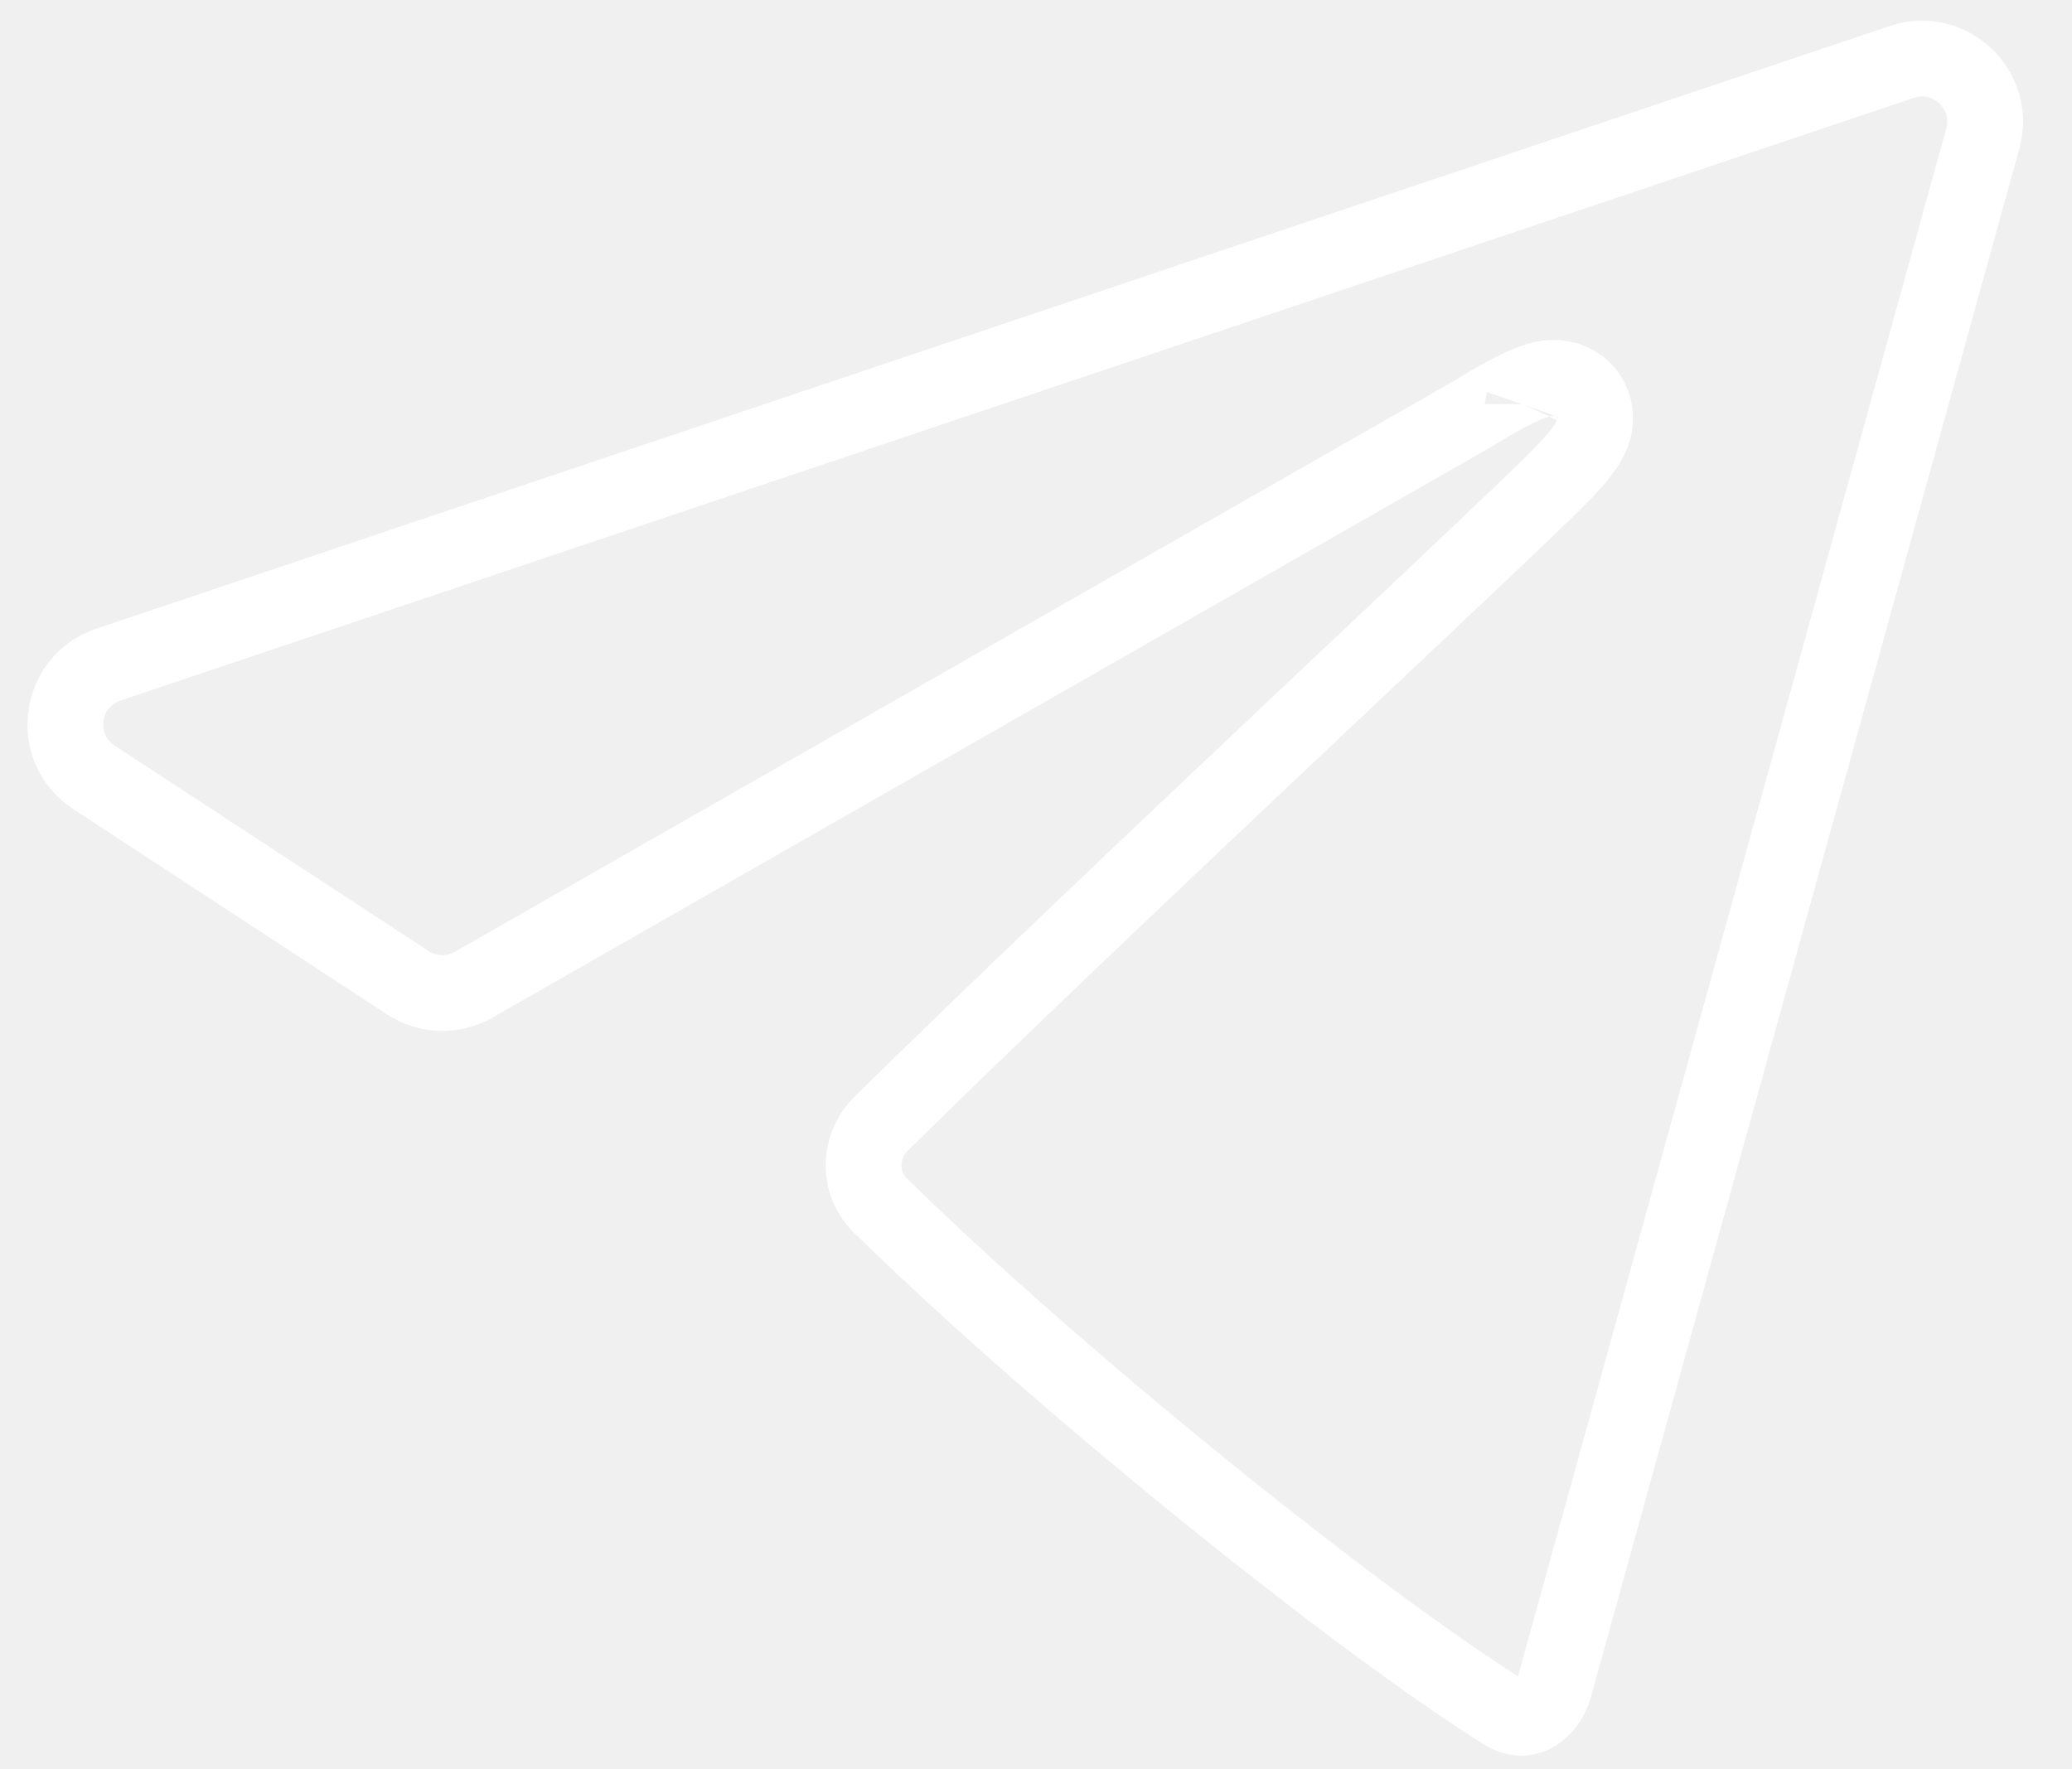
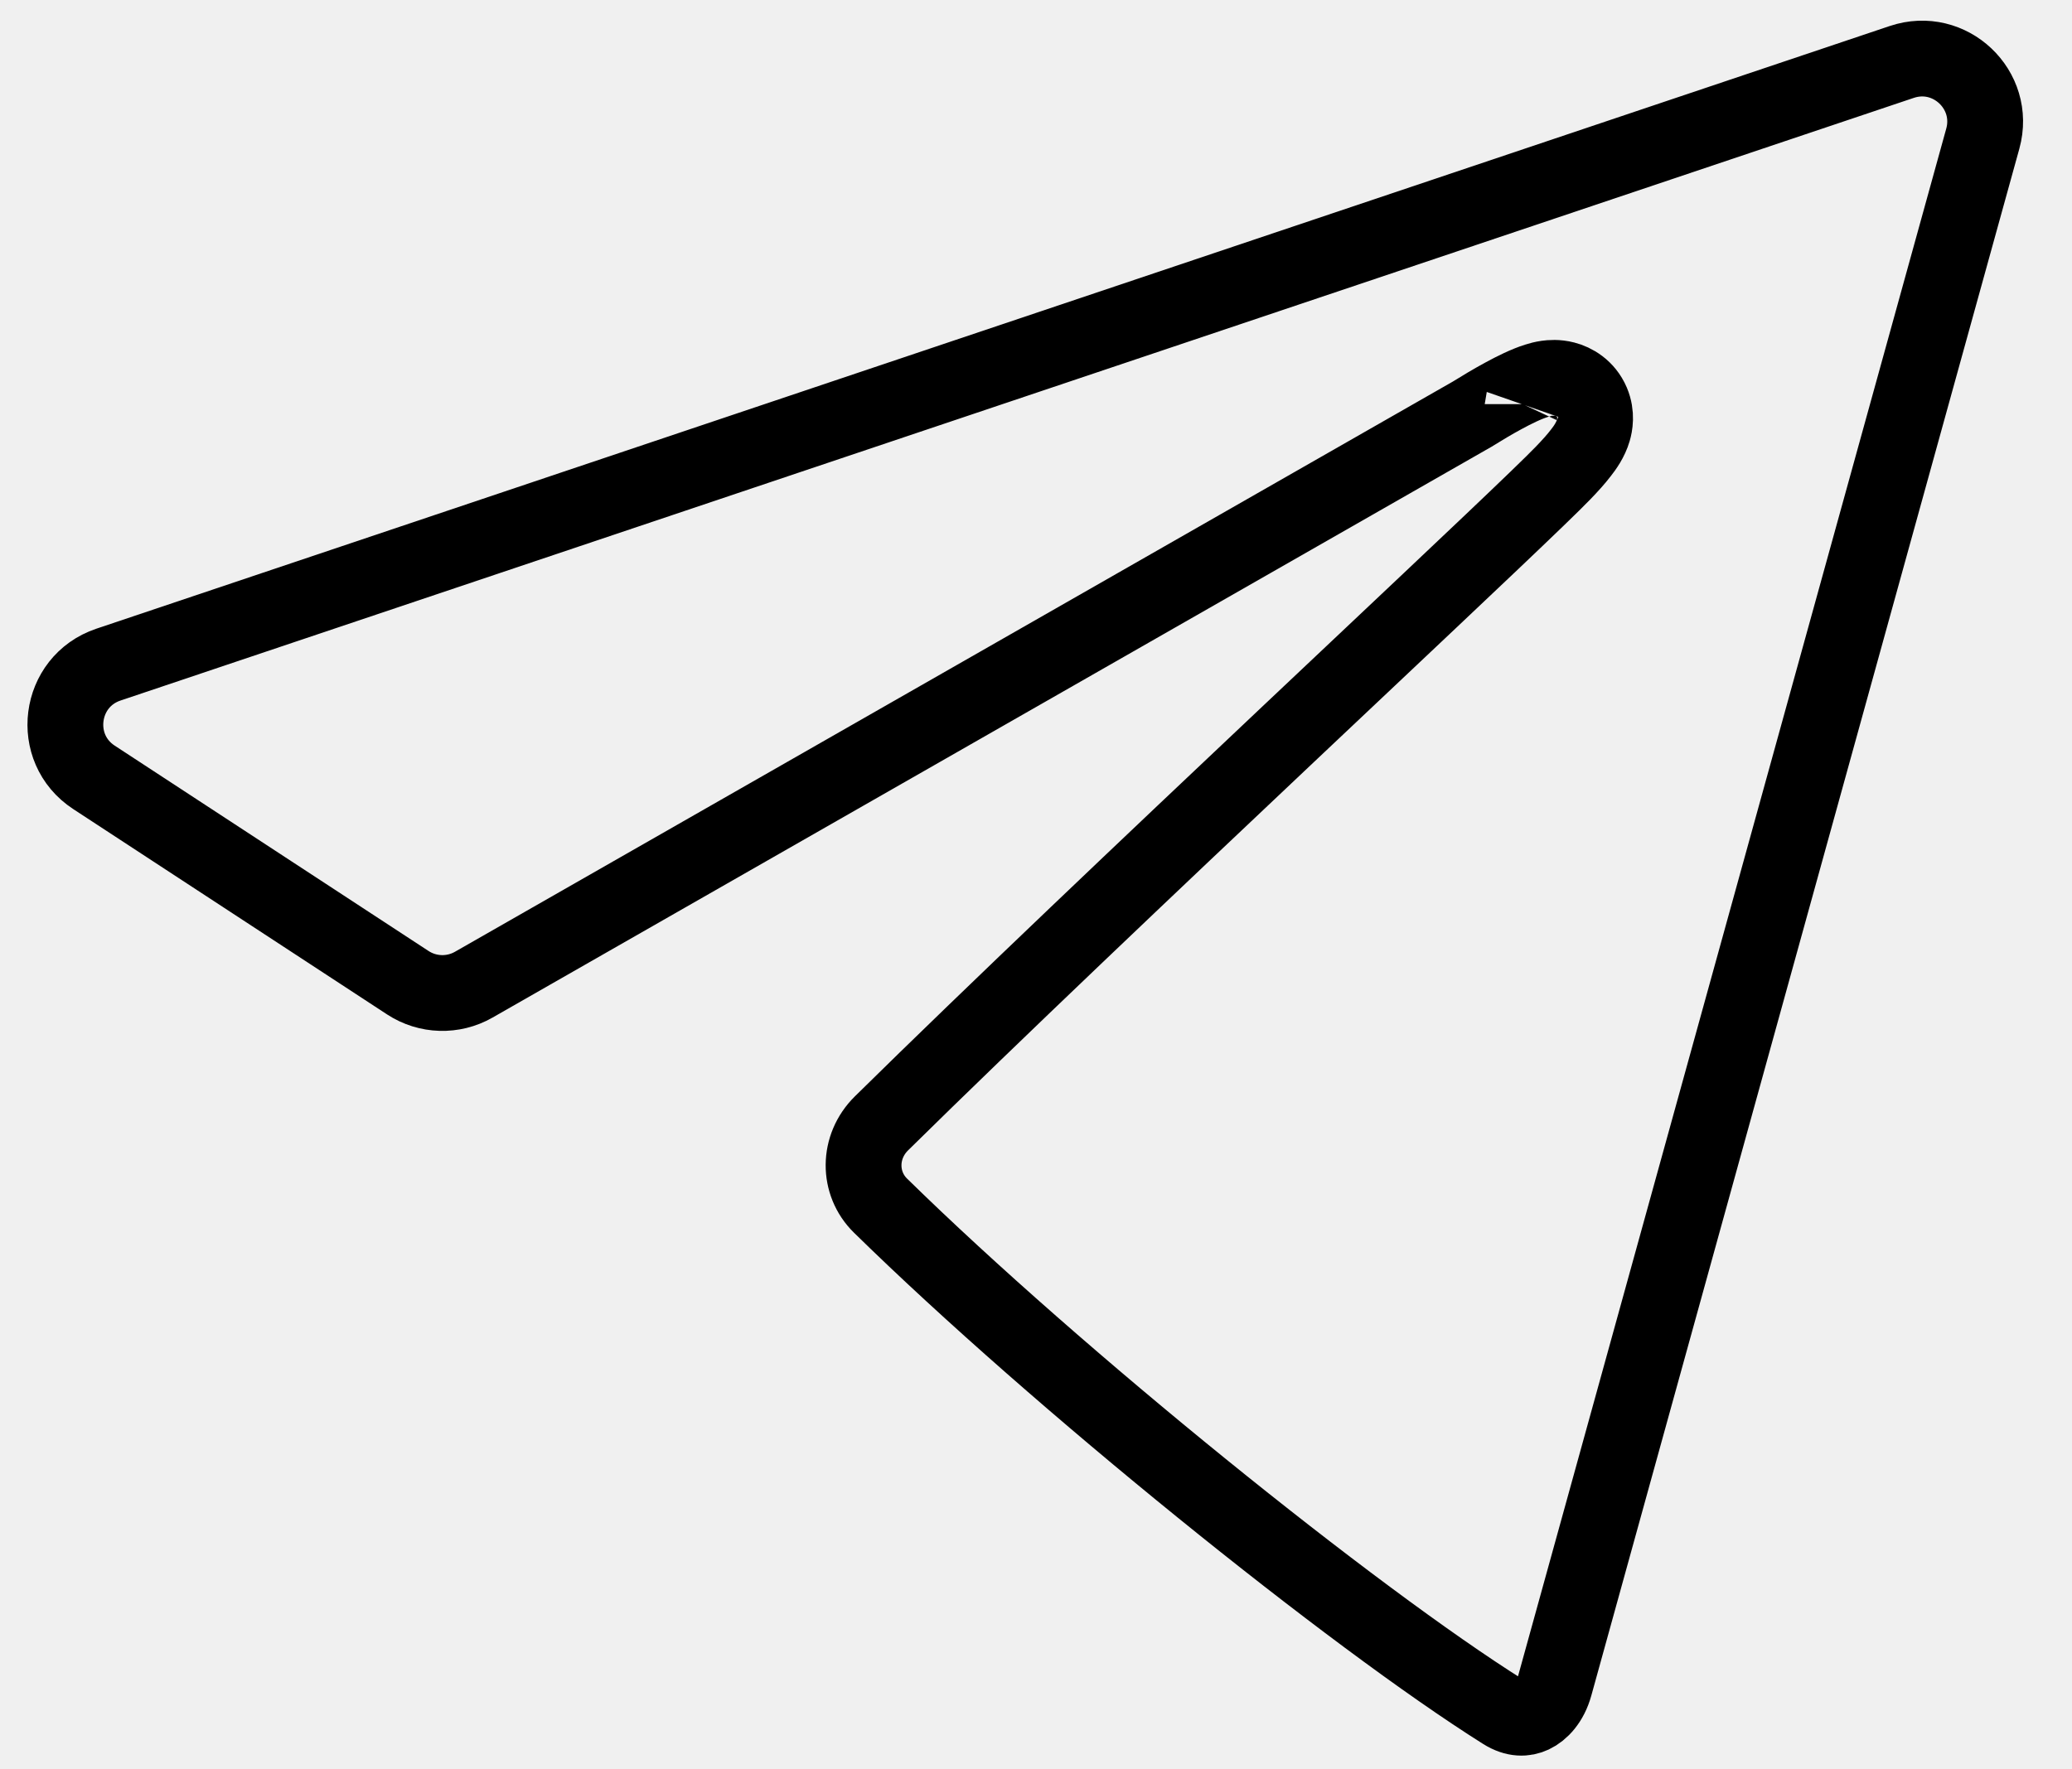
<svg xmlns="http://www.w3.org/2000/svg" width="41" height="35" viewBox="0 0 41 35" fill="none">
-   <path d="M29.13 8.198L9.374 19.49C8.967 19.723 8.463 19.708 8.07 19.451L1.859 15.386C0.986 14.815 1.156 13.488 2.145 13.155L37.632 1.226C38.582 0.907 39.502 1.778 39.235 2.744L30.765 33.363C30.676 33.684 30.493 33.871 30.327 33.949C30.177 34.019 29.982 34.031 29.748 33.884C26.77 32.012 20.928 27.3 17.423 23.863C16.974 23.423 16.972 22.697 17.444 22.233C19.677 20.033 22.799 17.074 25.487 14.536C25.957 14.092 26.415 13.66 26.853 13.247C28.904 11.312 30.519 9.789 30.93 9.362C31.073 9.214 31.192 9.081 31.282 8.963C31.357 8.868 31.473 8.708 31.528 8.518C31.556 8.422 31.602 8.206 31.501 7.965C31.381 7.682 31.142 7.551 30.965 7.506C30.812 7.466 30.679 7.479 30.612 7.488C30.533 7.499 30.463 7.518 30.407 7.536C30.201 7.6 29.959 7.721 29.756 7.831C29.543 7.946 29.321 8.079 29.13 8.198ZM30.127 8.004C30.128 8.001 30.129 8 30.129 7.999C30.129 7.999 30.128 8.001 30.127 8.004Z" stroke="white" stroke-width="1.5" />
+   <path d="M29.13 8.198L9.374 19.49C8.967 19.723 8.463 19.708 8.07 19.451L1.859 15.386C0.986 14.815 1.156 13.488 2.145 13.155L37.632 1.226C38.582 0.907 39.502 1.778 39.235 2.744L30.765 33.363C30.676 33.684 30.493 33.871 30.327 33.949C30.177 34.019 29.982 34.031 29.748 33.884C26.77 32.012 20.928 27.3 17.423 23.863C16.974 23.423 16.972 22.697 17.444 22.233C19.677 20.033 22.799 17.074 25.487 14.536C25.957 14.092 26.415 13.66 26.853 13.247C28.904 11.312 30.519 9.789 30.93 9.362C31.073 9.214 31.192 9.081 31.282 8.963C31.357 8.868 31.473 8.708 31.528 8.518C31.556 8.422 31.602 8.206 31.501 7.965C31.381 7.682 31.142 7.551 30.965 7.506C30.812 7.466 30.679 7.479 30.612 7.488C30.533 7.499 30.463 7.518 30.407 7.536C30.201 7.6 29.959 7.721 29.756 7.831C29.543 7.946 29.321 8.079 29.13 8.198ZM30.127 8.004C30.128 8.001 30.129 8 30.129 7.999C30.129 7.999 30.128 8.001 30.127 8.004Z" stroke="black" stroke-width="1.5" />
</svg>
